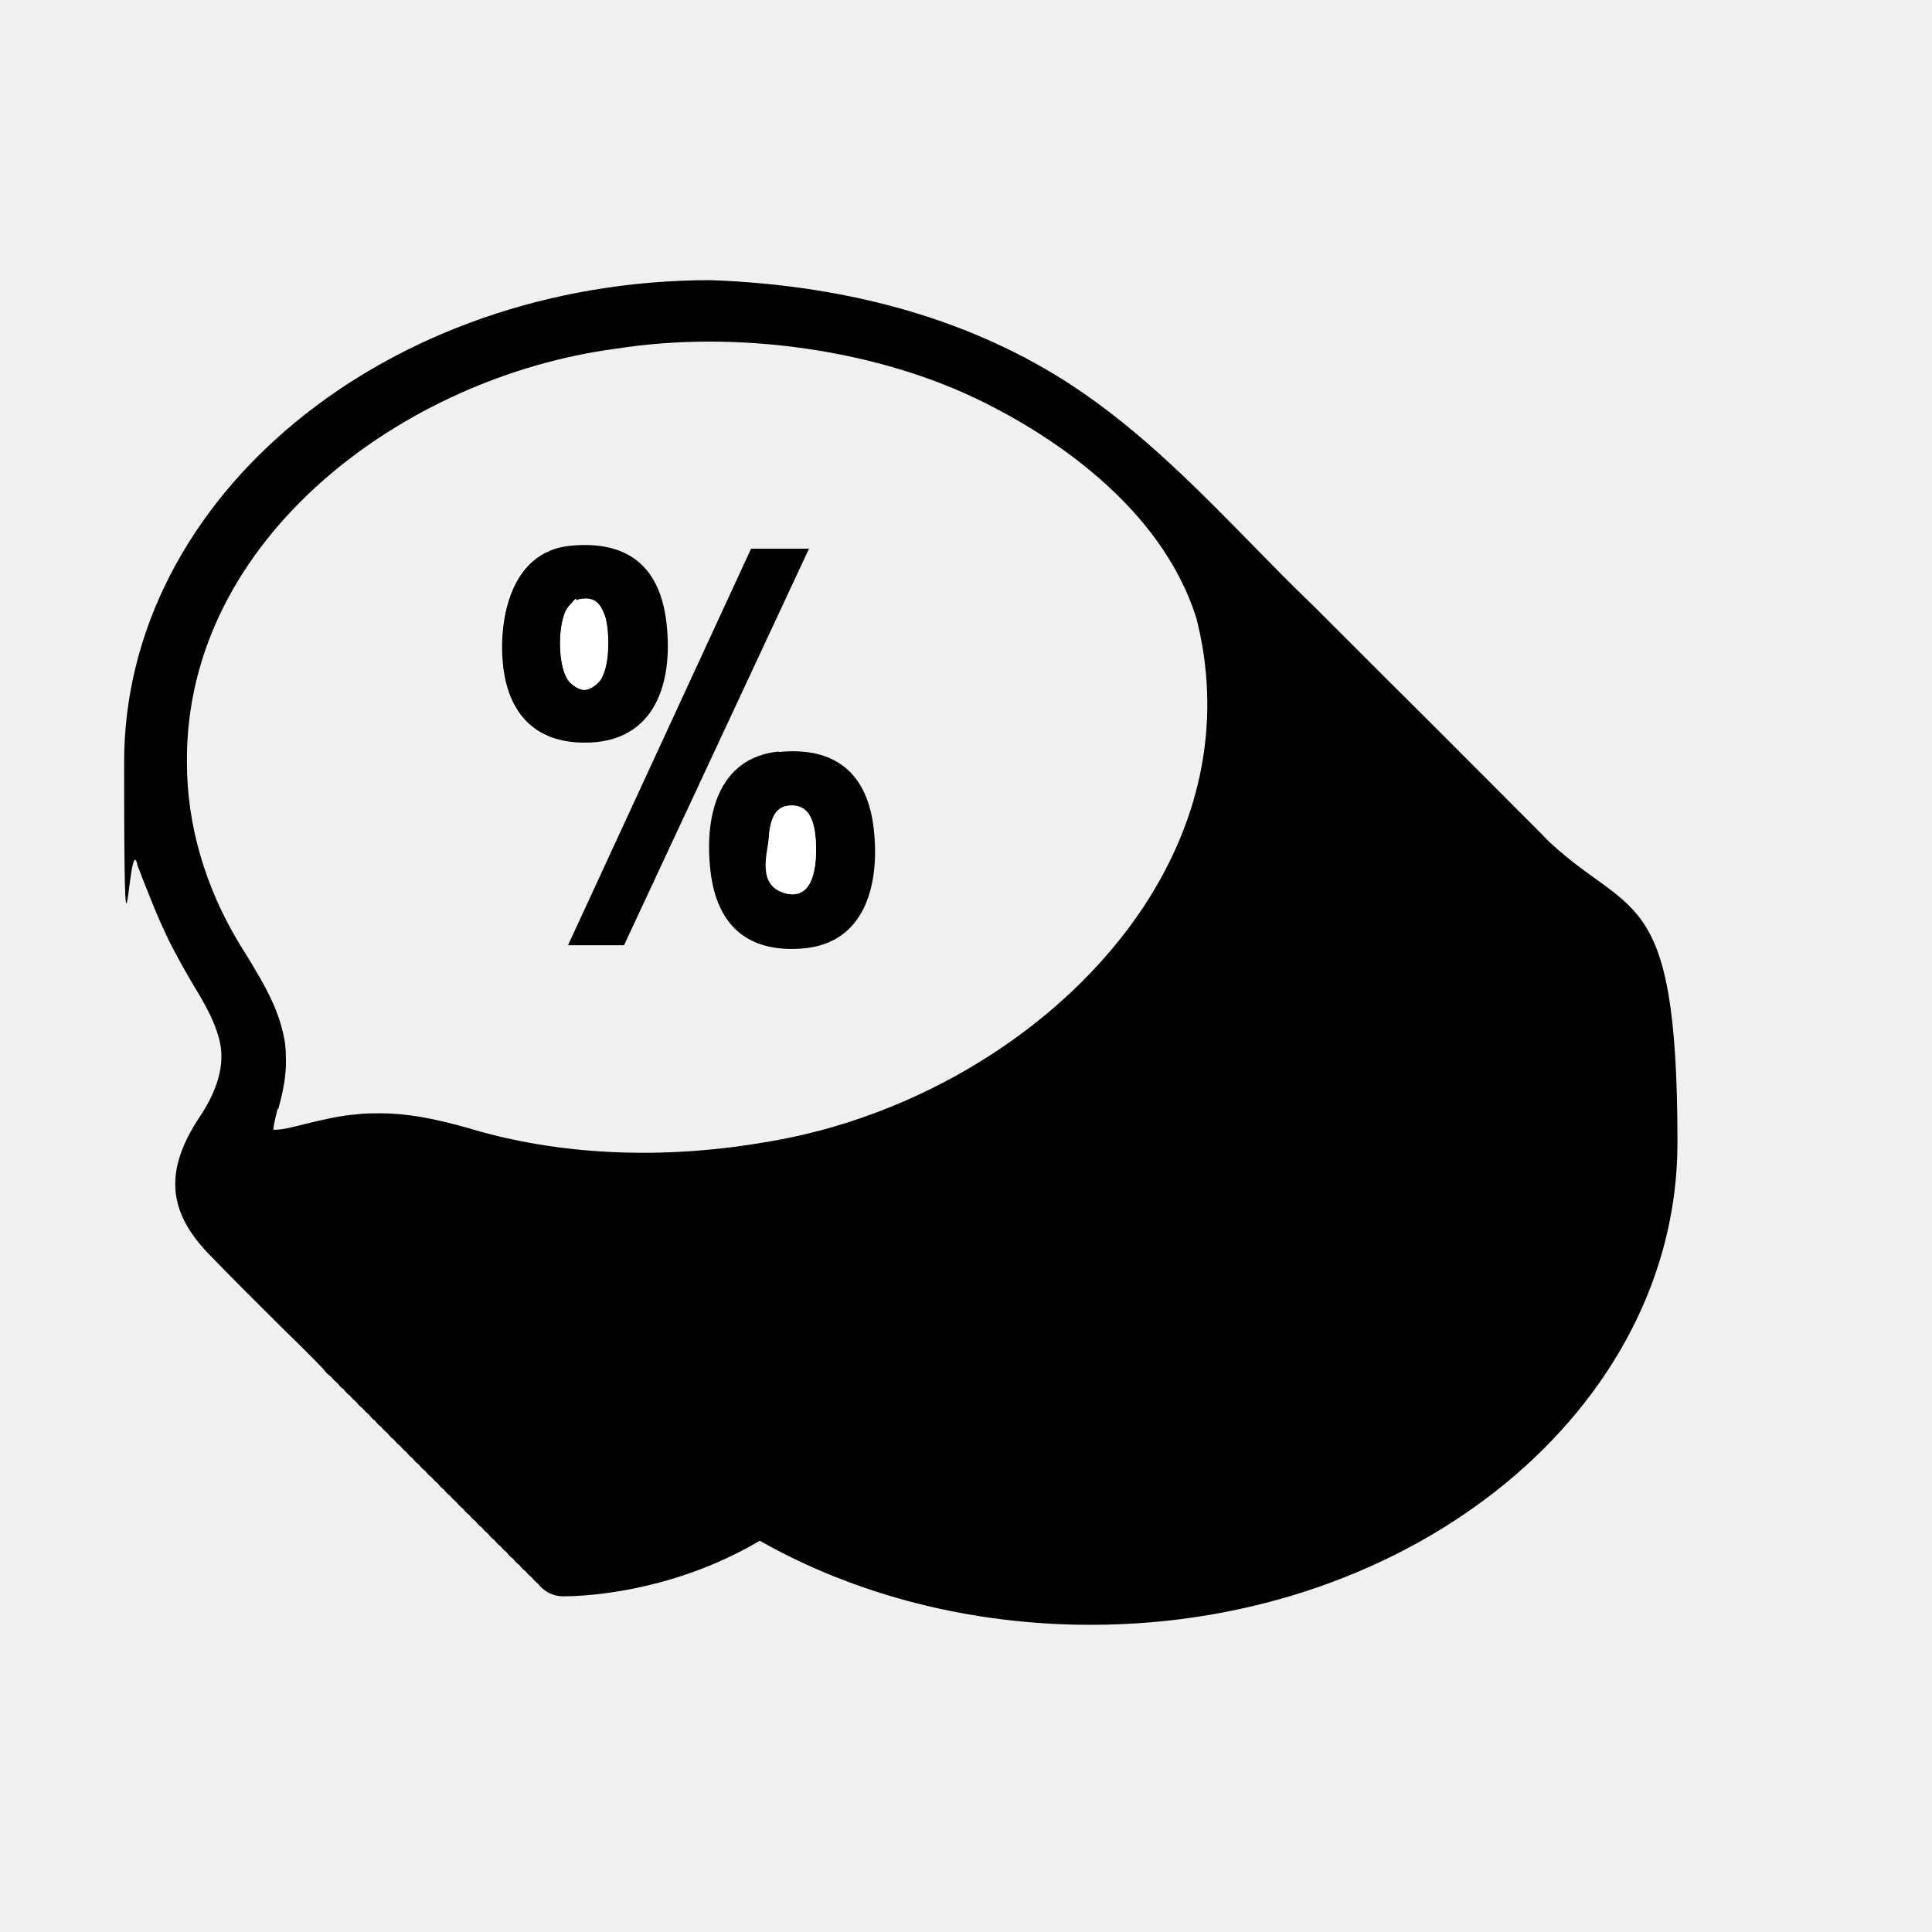
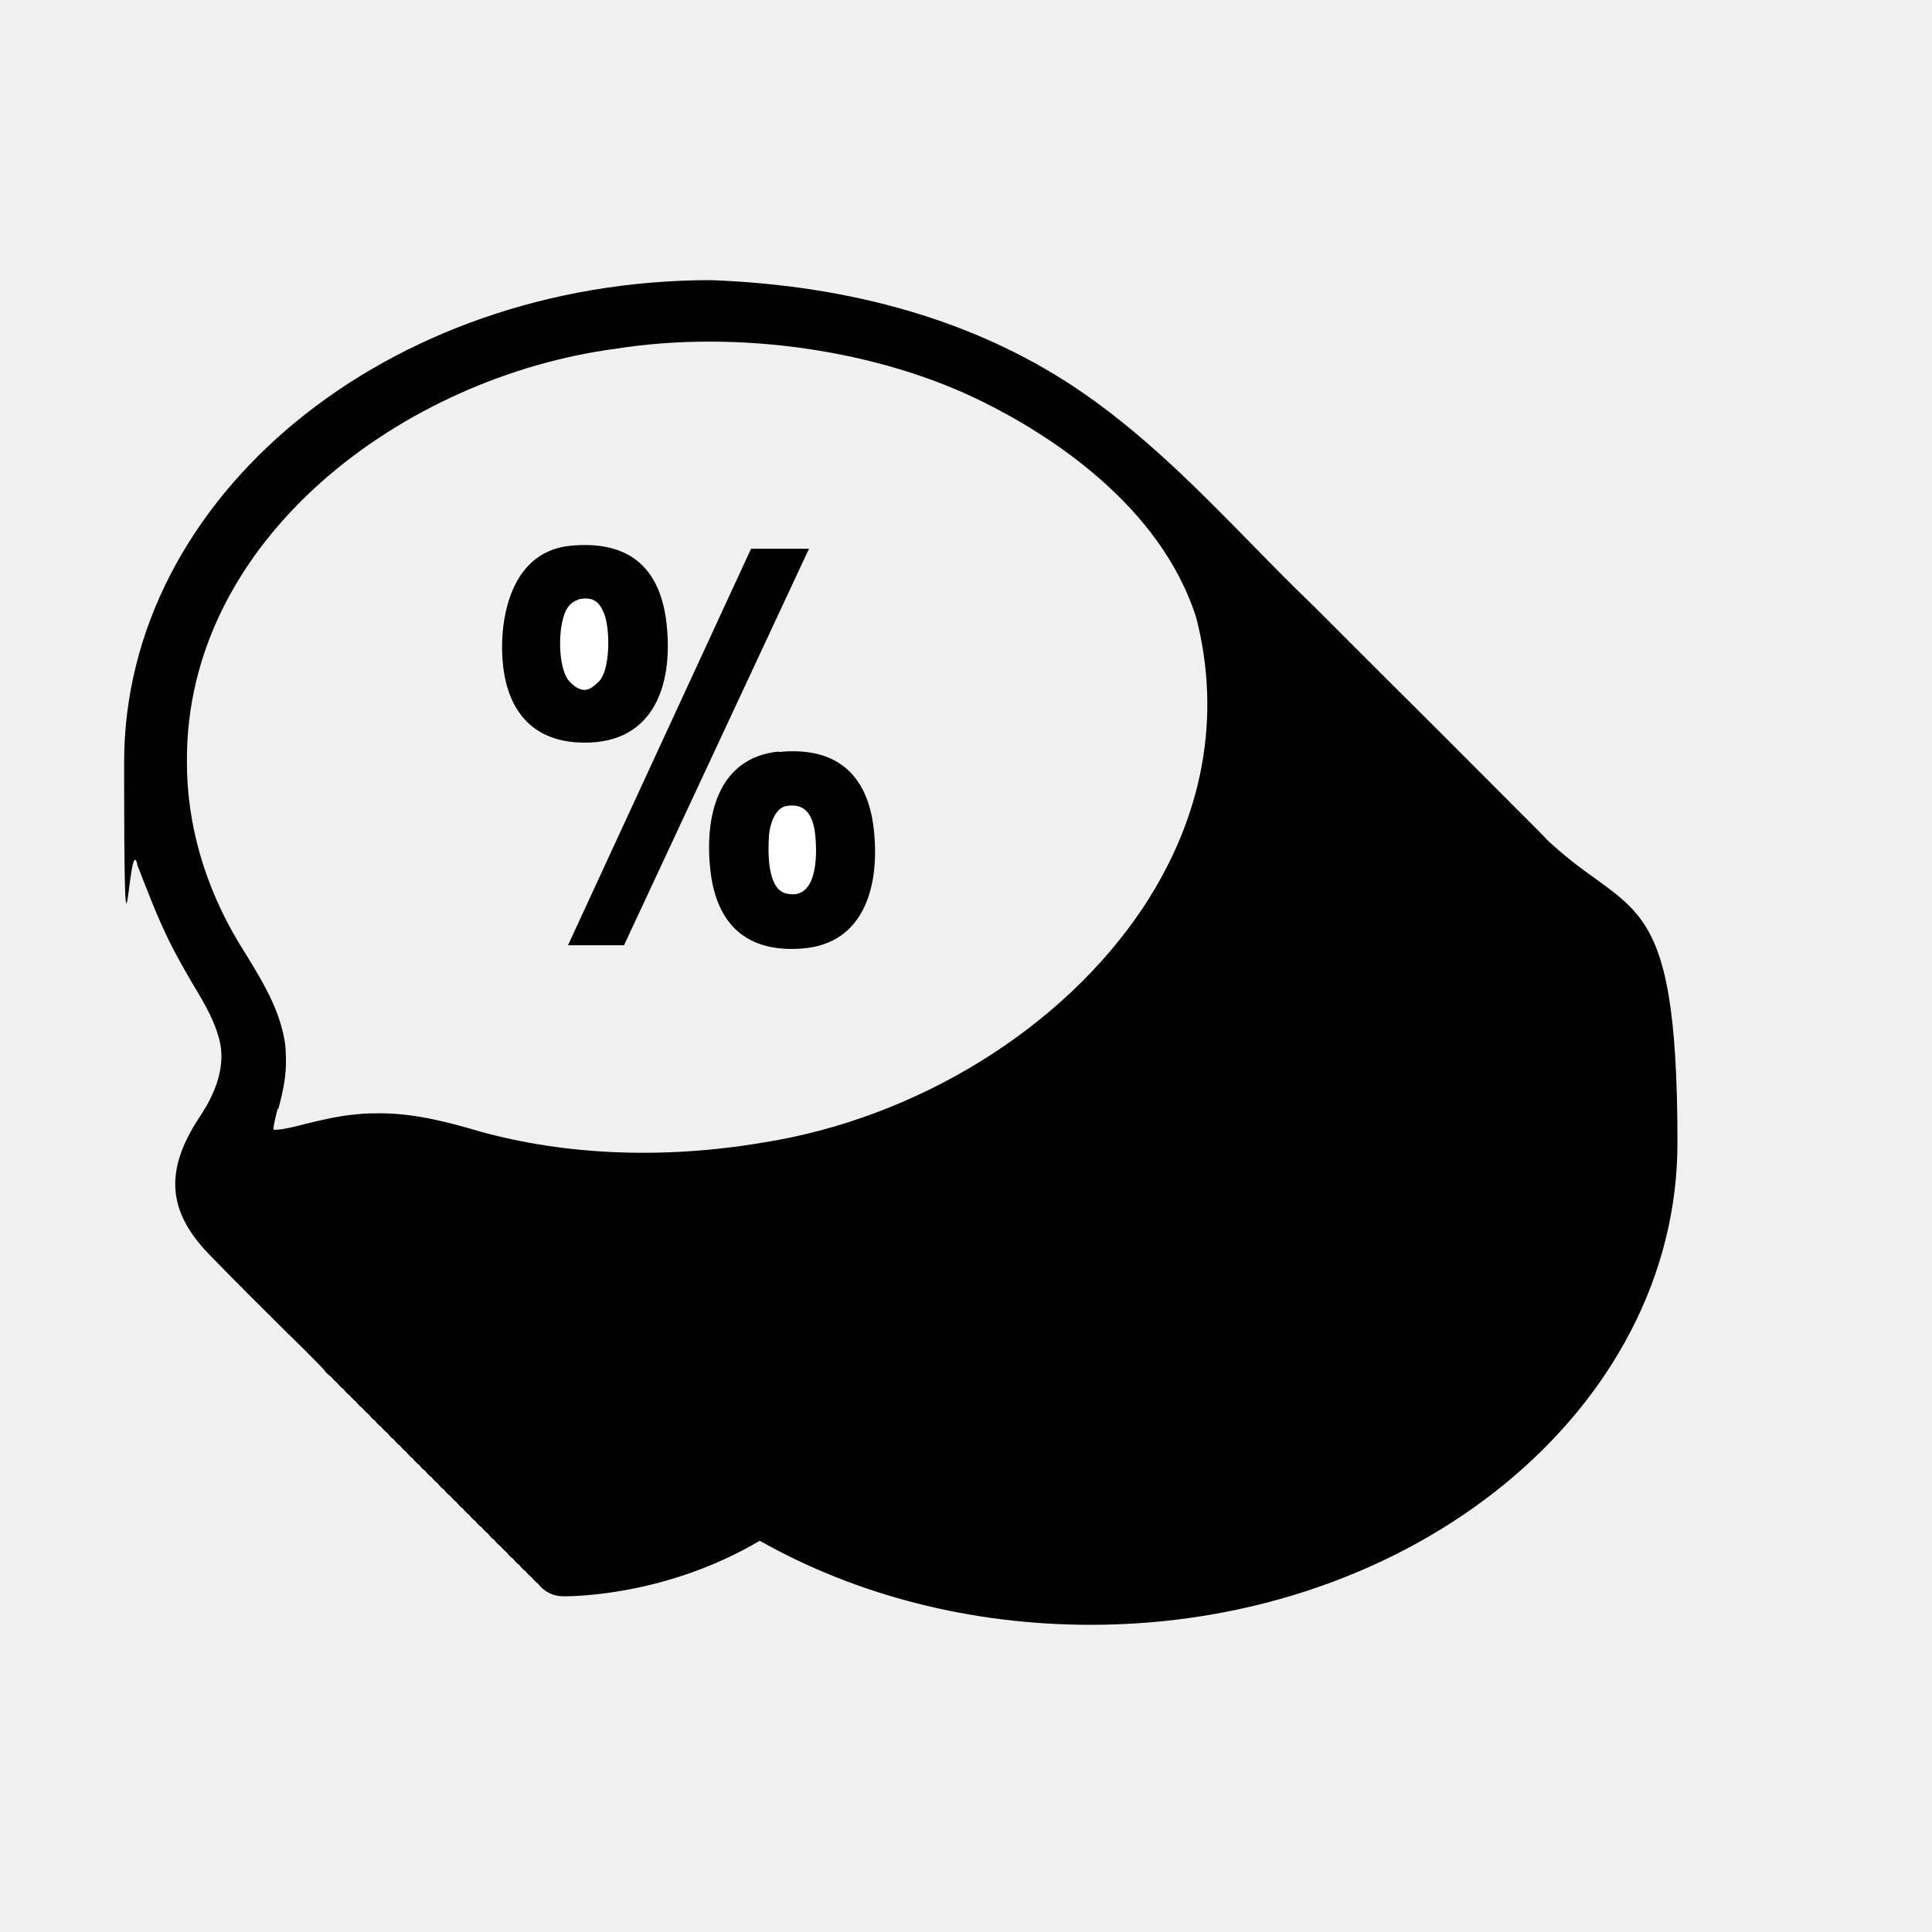
<svg xmlns="http://www.w3.org/2000/svg" id="a" viewBox="0 0 400 400">
  <defs>
    <style>.b{fill:#fff;}</style>
  </defs>
  <path d="M320.2,173.7c-11.1-11.1-22.1-22.2-33.2-33.2l-15.1-15.1c-4.4-4.2-8.7-8.6-12.8-12.8-11.2-11.4-22.8-23.3-37-32.7-20.4-13.4-45.5-20.8-74.9-21.9-67,0-121.5,44.8-121.5,99.8s.9,14.2,2.7,21v.2c2.2,5.7,4.2,10.9,6.7,16,1.4,2.8,3,5.6,4.5,8.2,2.3,3.8,4.5,7.5,5.5,11h0c1.7,5,.5,10.7-3.8,17.1-7.2,10.9-6.7,19.3,1.8,28.2,5.4,5.6,11.1,11.2,16.5,16.6,2.5,2.4,5,4.9,7.4,7.4.4.6.9,1.1,1.5,1.5.4.5.8.9,1.3,1.3.4.5.8,1,1.3,1.3.4.5.8,1,1.3,1.3.4.5.8.9,1.3,1.3.4.5.8,1,1.3,1.3.4.5.8.9,1.3,1.3.4.5.8,1,1.3,1.3.4.5.8,1,1.3,1.3.4.5.8.9,1.3,1.3.4.5.8,1,1.3,1.3.4.5.8,1,1.3,1.3.4.5.8.9,1.3,1.3.4.5.8,1,1.3,1.3.4.5.8,1,1.3,1.3.4.5.8,1,1.3,1.3.4.5.8,1,1.3,1.3.4.5.8.9,1.3,1.3.4.5.8,1,1.3,1.3.4.5.8,1,1.3,1.3.4.5.8.9,1.3,1.3.4.5.8,1,1.3,1.3.4.5.8,1,1.3,1.3.4.5.8,1,1.3,1.3.4.5.8,1,1.3,1.3.4.5.8.9,1.3,1.3.4.5.8,1,1.3,1.3.4.5.8,1,1.3,1.3.4.5.8.9,1.3,1.3.4.5.8,1,1.3,1.3.4.5.8,1,1.3,1.3.4.5.8,1,1.3,1.3.4.5.8.9,1.3,1.3.4.5.8.9,1.3,1.3,1.2,1.6,3.1,2.6,5.2,2.6s21.4-.1,40.7-11.5c20.2,11.4,43.9,17.4,68.5,17.4,67,0,121.5-44.8,121.5-99.8s-10-45.9-28.1-63.8ZM57.6,229.7c.7-2.6,1.5-5.8,1.6-9.2,0-1.9,0-3.8-.4-5.7-1.2-6.2-4.4-11.5-7.5-16.6-.6-1-1.2-1.9-1.8-2.9-7-11.6-10.8-24.5-10.8-37.4v-.2c-.3-46.2,44.9-79.7,88.8-85.5,25.4-4,54.6.3,76.2,11.1,13.3,6.6,36.6,21.2,44,44.7,5.2,20.4,1.4,41-10.9,59.7-16.6,25.1-46.9,43.9-79.1,48.9-20.3,3.4-40.4,2.6-58.2-2.3-6.1-1.8-13.1-3.7-20.2-3.8-.2,0-.4,0-.6,0-1.6,0-3.2,0-4.8.2-3.7.3-7.4,1.2-10.7,2-1.9.5-3.6.9-4.9,1.1-.8.1-1.4.1-1.7.1,0-.8.5-2.9.9-4.4Z" />
  <path class="b" d="M118,113c-12.8,1.3-15.2,14.6-13.8,25.2s5.9,14.9,15.2,15.5c15.5,1,20.1-11.2,18.6-24.6-1.3-11.9-8-17.4-20-16.1ZM167.5,113.6h-12l-37.9,82.1h11.6l38.3-82.1ZM161.2,155.7c-12.8,1.3-15.4,14-14.1,24.8s7.6,16.8,18.8,16c13.3-1,16.3-13.5,15-24.8-1.3-11.5-8-17.1-19.7-15.9Z" />
  <path d="M118,113c12-1.2,18.7,4.3,20,16.1,1.5,13.4-3.1,25.6-18.6,24.6-9.3-.6-14.1-6.6-15.2-15.5s1-23.9,13.8-25.2ZM119.7,124.2c-.7.1-1.7.9-2.1,1.5-2.2,2.9-2.3,12.8.4,15.5s4.2,1.6,5.9,0c2.5-2.4,2.4-10.7,1.3-13.8s-2.6-3.9-5.5-3.3Z" />
  <polygon points="167.5 113.6 129.2 195.7 117.6 195.7 155.5 113.6 167.5 113.6" />
  <path d="M161.2,155.7c11.7-1.2,18.4,4.4,19.7,15.9,1.3,11.4-1.7,23.9-15,24.8-11.3.8-17.5-5-18.8-16s1.3-23.5,14.1-24.8ZM162.7,166.9c-2.4.5-3.4,4.2-3.5,6.3-.2,3.1-.4,10.9,3.6,11.8,6.5,1.5,6.4-8,6-12s-1.9-6.9-6.1-6.1Z" />
-   <path class="b" d="M162.7,166.9c4.1-.8,5.7,2.5,6.1,6.1s.4,13.5-6,12-3.8-8.6-3.6-11.8,1.1-5.8,3.5-6.3Z" />
-   <path class="b" d="M119.7,124.2c2.8-.6,4.6.7,5.5,3.3s1.1,11.4-1.3,13.8-4.3,1.5-5.9,0c-2.6-2.7-2.6-12.6-.4-15.5s1.4-1.4,2.1-1.5Z" />
</svg>
